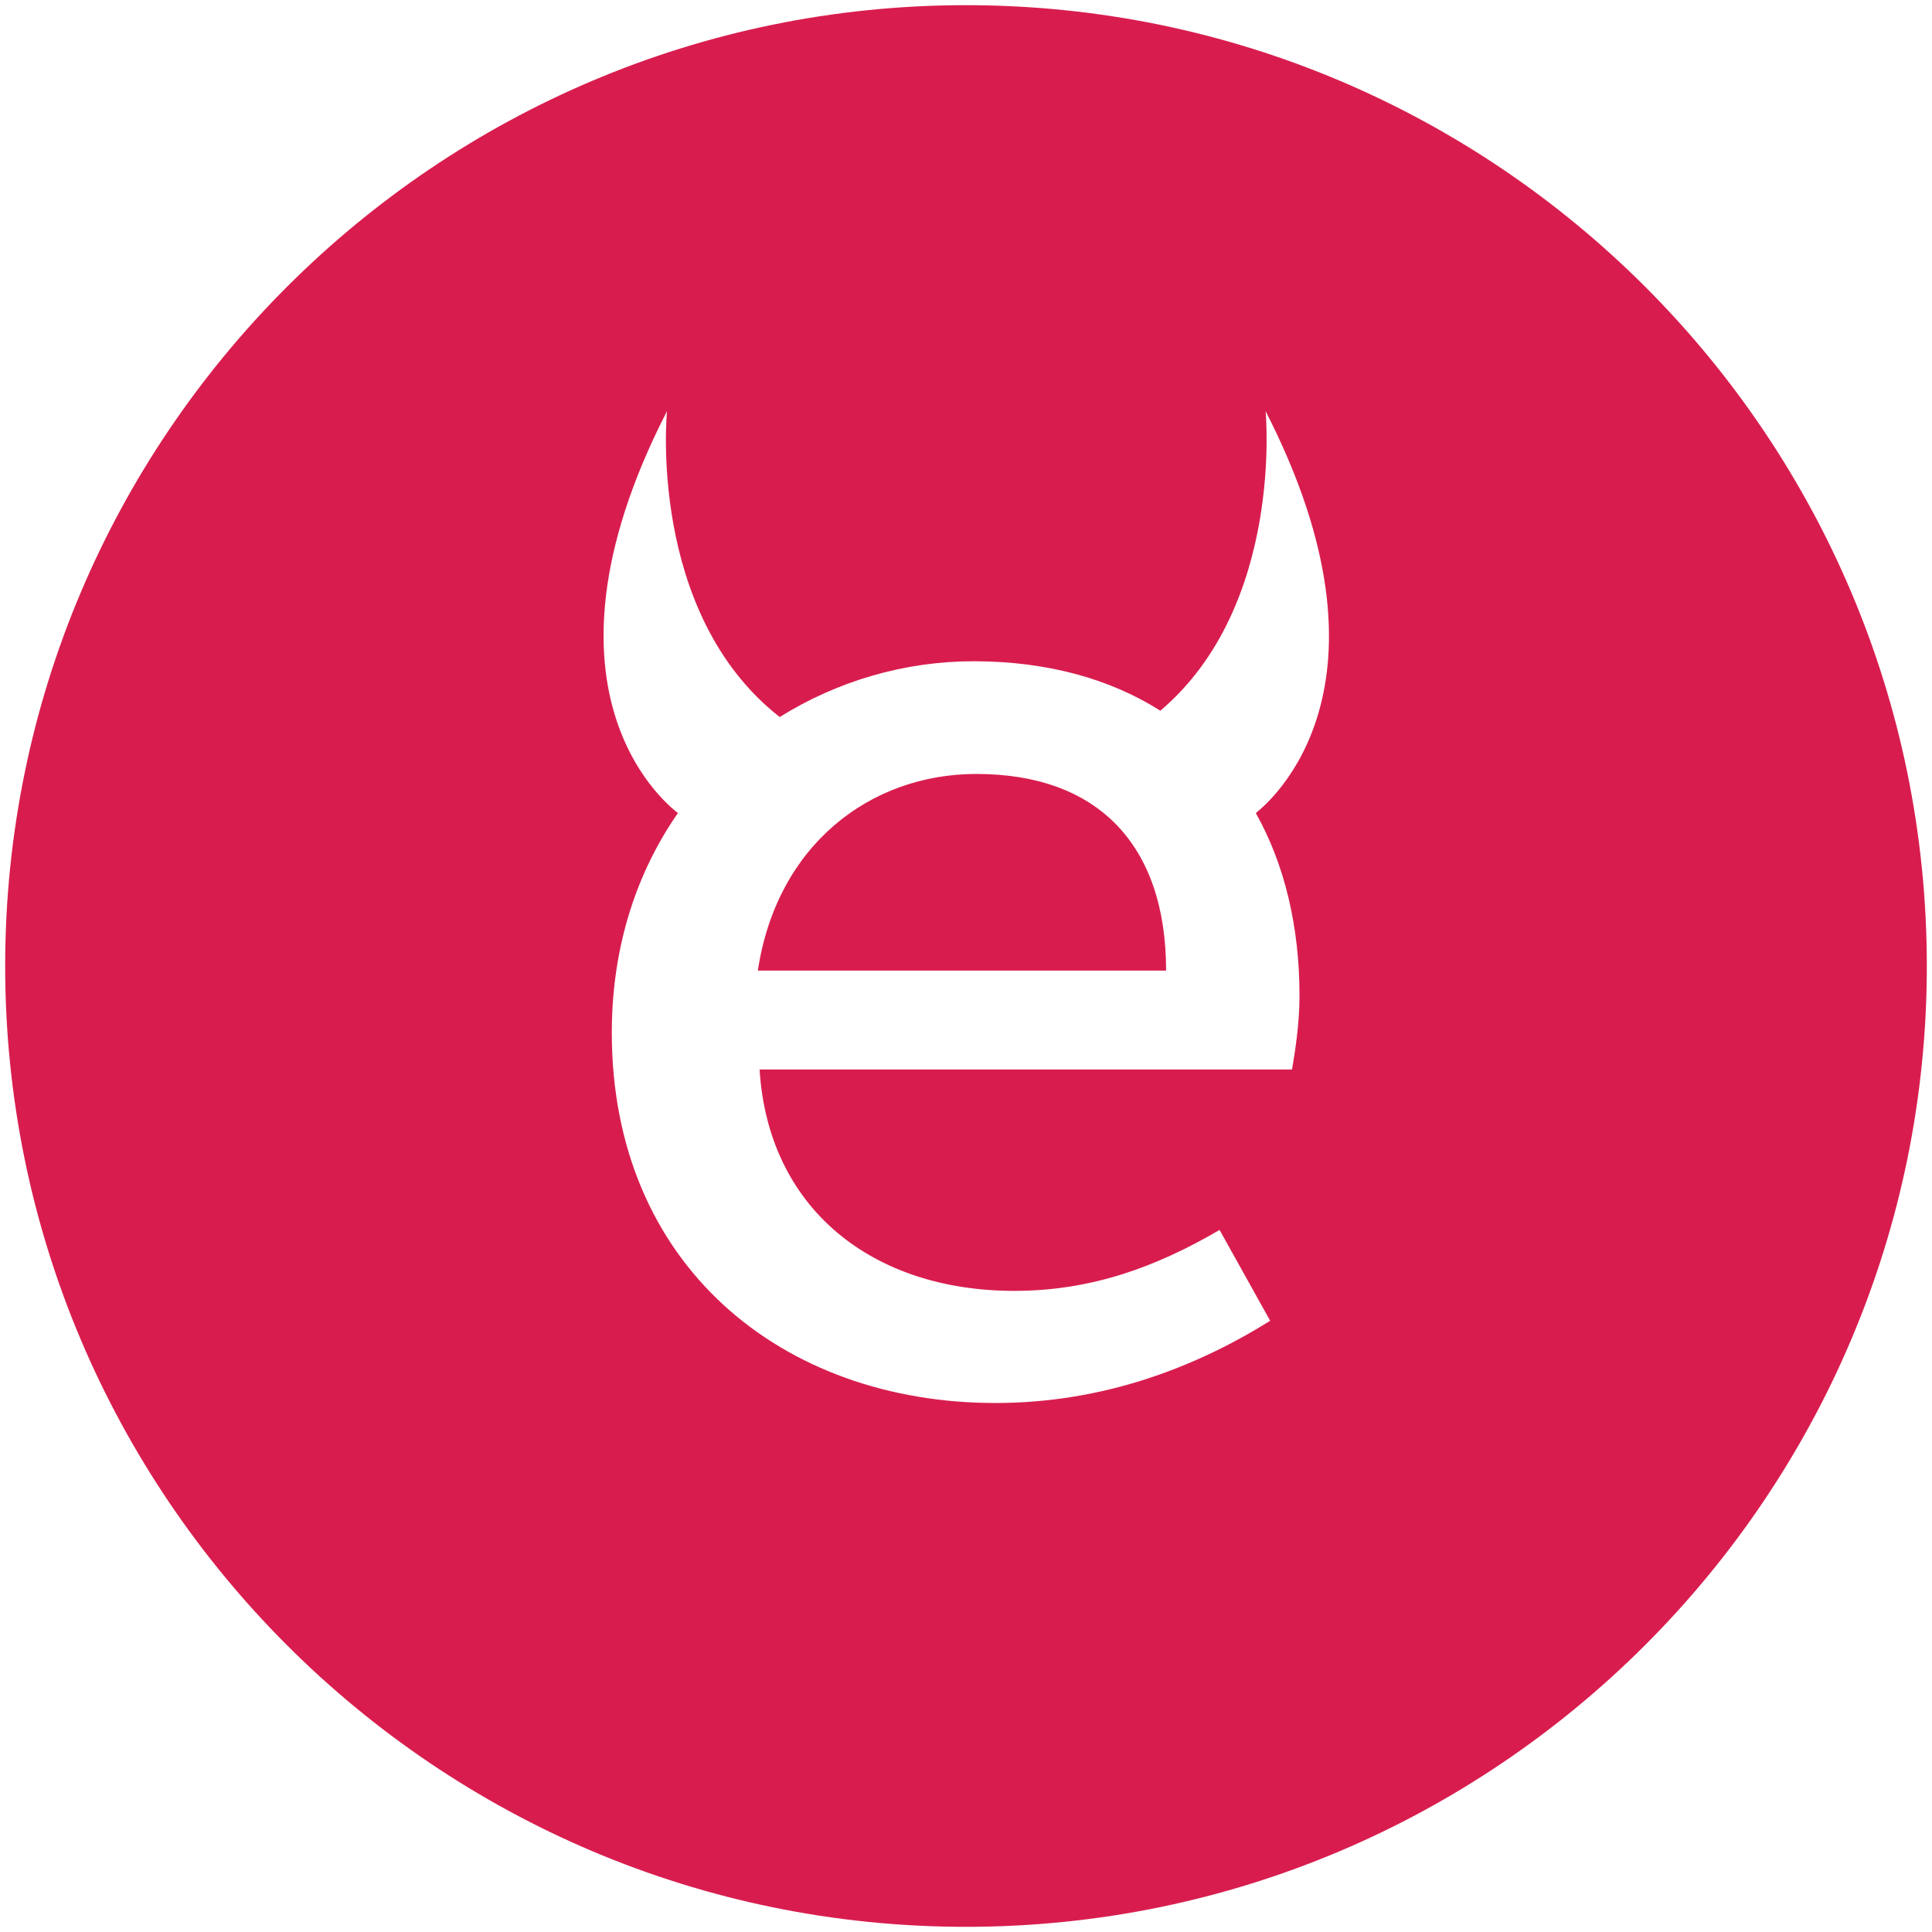
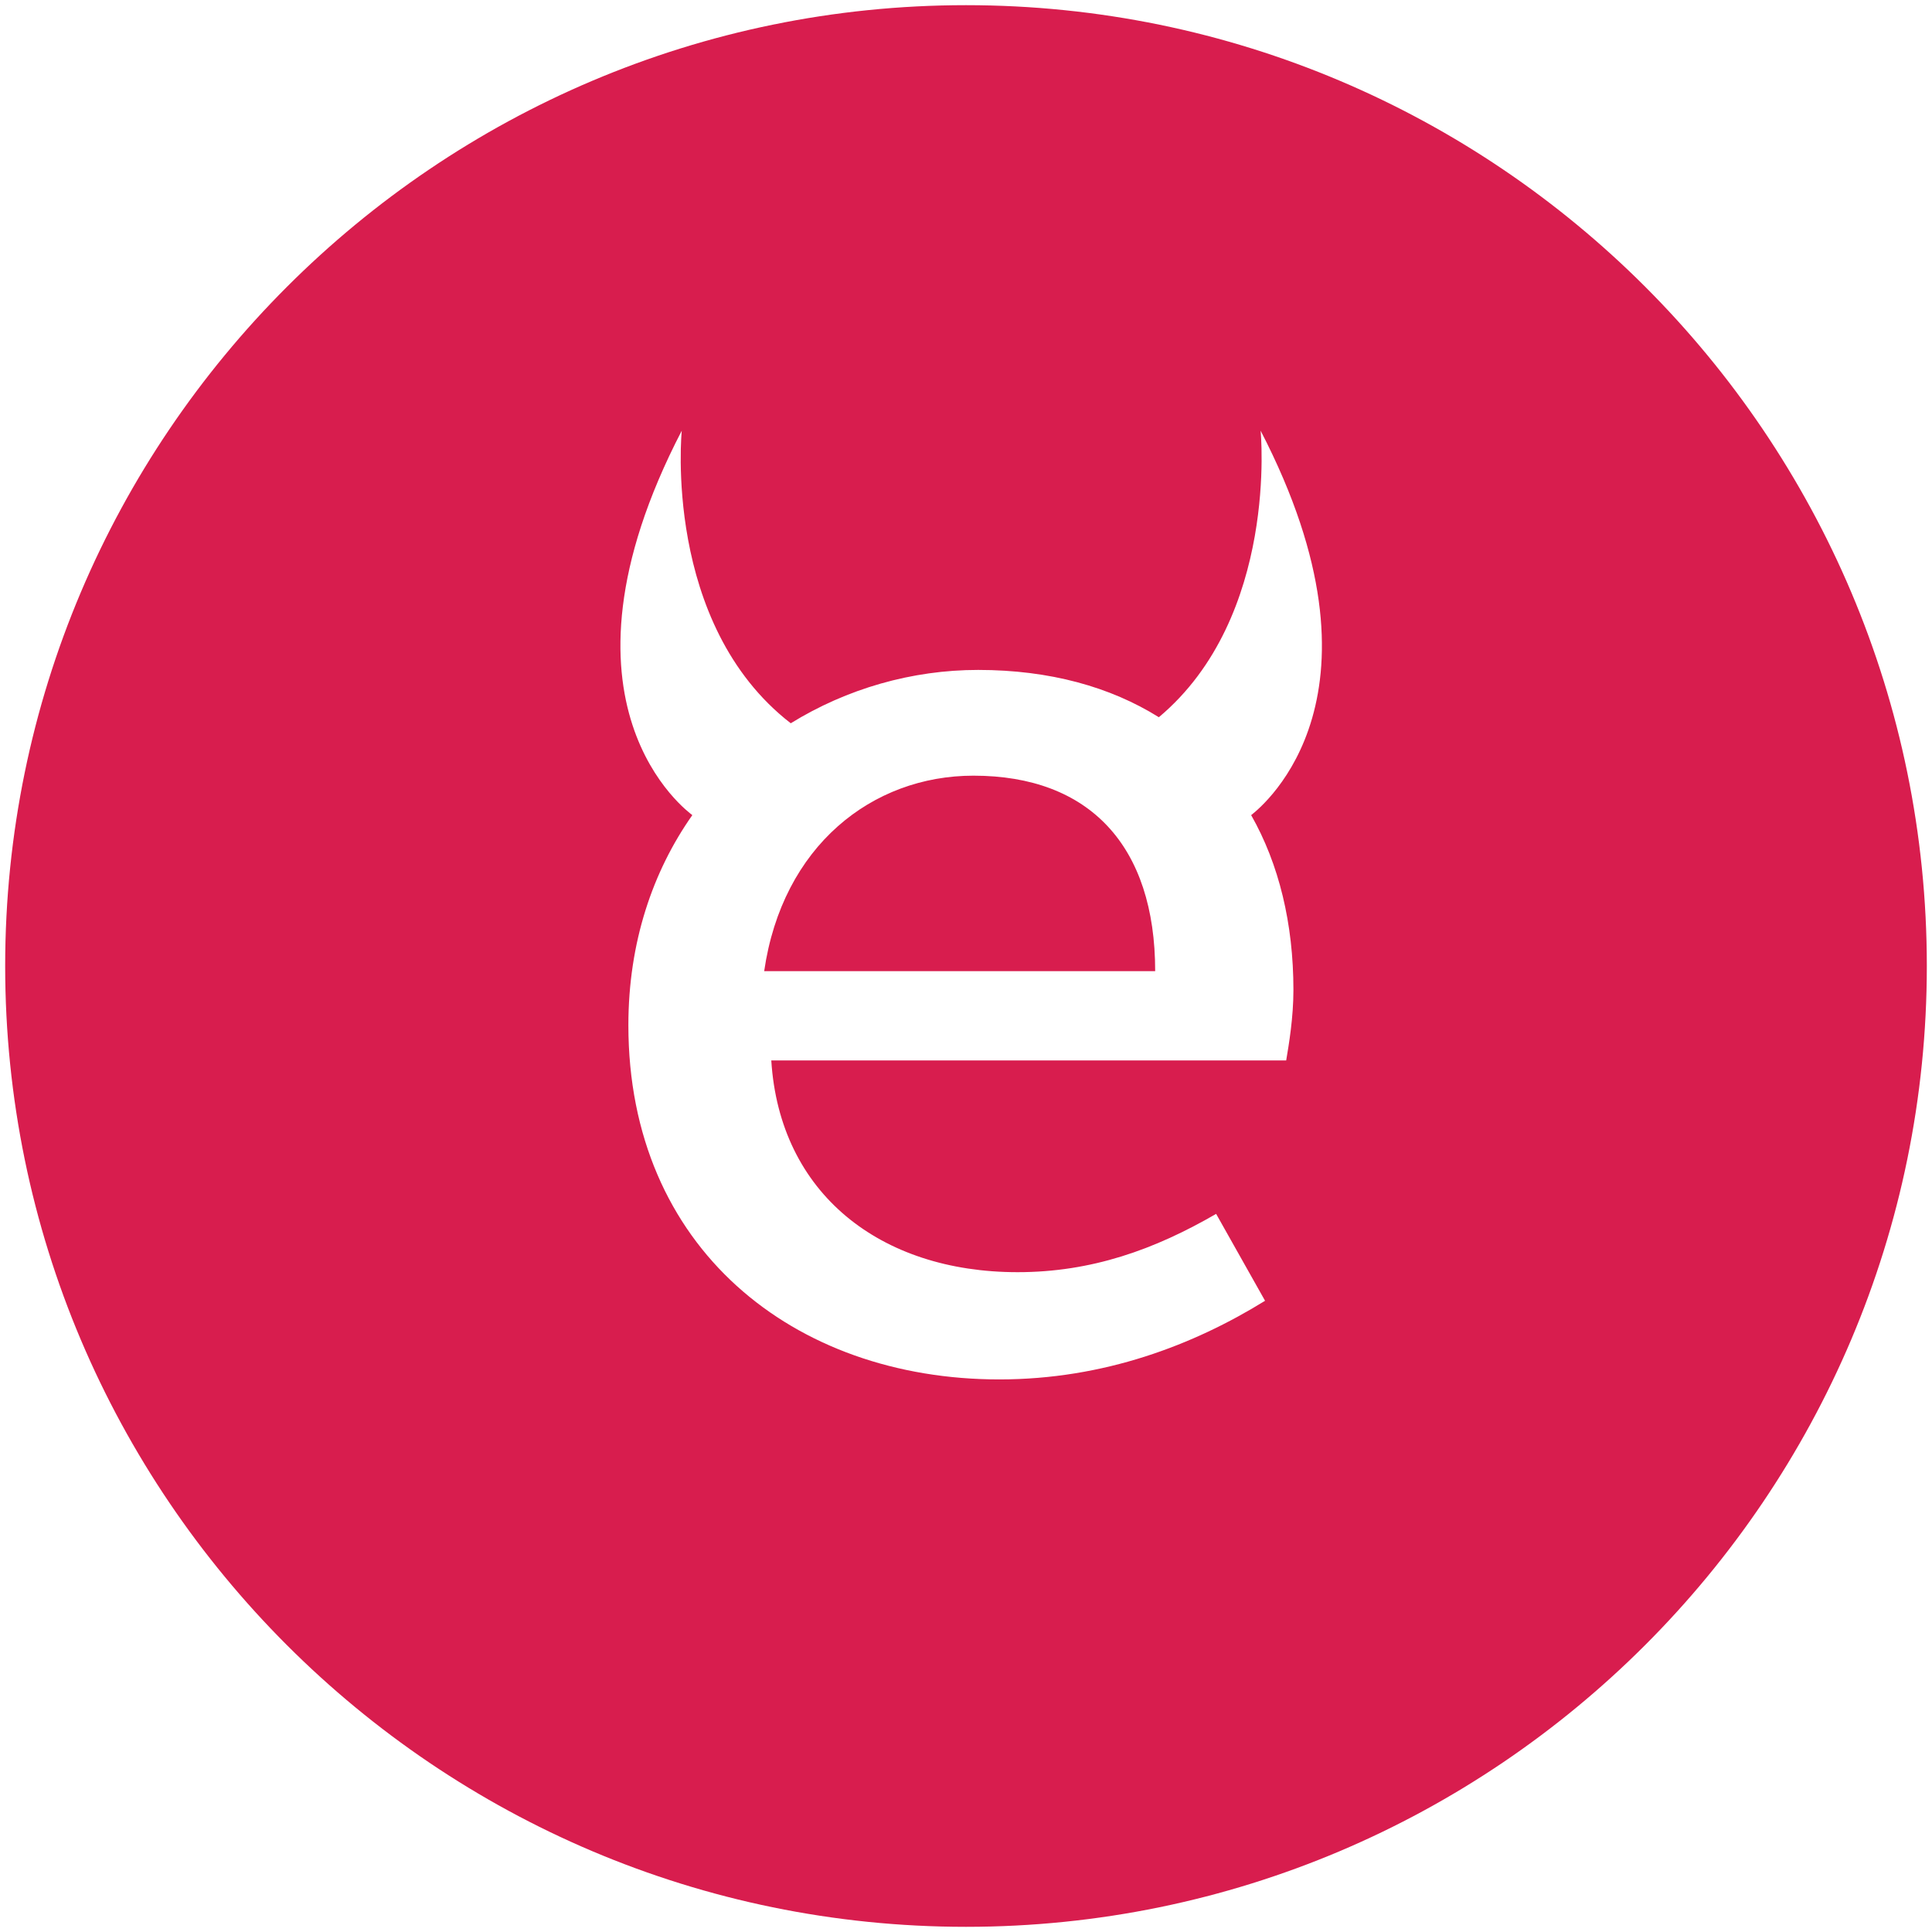
<svg xmlns="http://www.w3.org/2000/svg" width="336px" height="336px" viewBox="0 0 336 336" version="1.1">
  <defs />
  <g id="Page-1" stroke="none" stroke-width="1" fill="none" fill-rule="evenodd">
-     <path d="M201.8,123.6 C193.1,118.1 182.2,115 169.3,115 C157.4,115 145.7,118.4 135.6,124.7 C112.5,106.6 116,71.5 116,71.5 C90.4,121.4 117.3,140.9 117.9,141.4 C110.8,151.6 106.4,164.5 106.4,179.6 C106.4,220.1 136.1,244 173.1,244 C192,244 208.1,237.7 220.9,229.7 L212.1,213.9 C201,220.4 189.7,224.5 176.4,224.5 C151.7,224.5 133.6,210.2 132.1,186 L224.7,186 C225.2,183 226,178.2 226,173.2 C226,161.1 223.4,150.3 218.4,141.4 C220.8,139.5 244.7,119.5 220.1,71.5 C220.1,71.5 223.4,105.3 201.8,123.6 Z M131.8,168.8 C135.1,146.9 151.4,134.6 169.8,134.6 C190.9,134.6 202.8,146.9 202.8,168.8 L131.8,168.8 Z M168,0.9 C75.8,0.9 0.9,75.9 0.9,168 C0.9,260.2 75.9,335.1 168,335.1 C260.2,335.1 335.1,260.1 335.1,168 C335.1,75.8 260.2,0.9 168,0.9 Z" id="Shape" fill="#D81D4E" />
+     <g id="cutout-pink" fill="#D81D4E">
+       <g id="Page-1">
+         <g id="cutout-pink">
+           <g id="Page-1">
+             <path d="M201.54,124.735 C193.127,119.474 182.586,116.509 170.111,116.509 C158.603,116.509 147.288,119.761 137.521,125.787 C115.182,108.474 118.567,74.9 118.567,74.9 C93.81,122.63 119.824,141.283 120.404,141.761 C113.538,151.517 109.283,163.857 109.283,178.3 C109.283,217.039 138.005,239.9 173.786,239.9 C192.063,239.9 207.633,233.874 220.011,226.222 L211.501,211.109 C200.767,217.326 189.839,221.248 176.977,221.248 C153.091,221.248 135.587,207.57 134.136,184.422 L223.686,184.422 C224.169,181.552 224.943,176.961 224.943,172.178 C224.943,160.604 222.429,150.274 217.593,141.761 C219.914,139.943 243.027,120.813 219.237,74.9 C219.237,74.9 222.429,107.23 201.54,124.735 Z M132.9,168.9 C136.061,147.128 151.672,134.9 169.294,134.9 C189.503,134.9 200.9,147.128 200.9,168.9 L132.9,168.9 Z M168,0.9 C75.8,0.9 0.9,75.9 0.9,168 C0.9,260.2 75.9,335.1 168,335.1 C260.2,335.1 335.1,260.1 335.1,168 C335.1,75.8 260.2,0.9 168,0.9 Z" id="Shape" />
+           </g>
+         </g>
+       </g>
+     </g>
  </g>
</svg>
